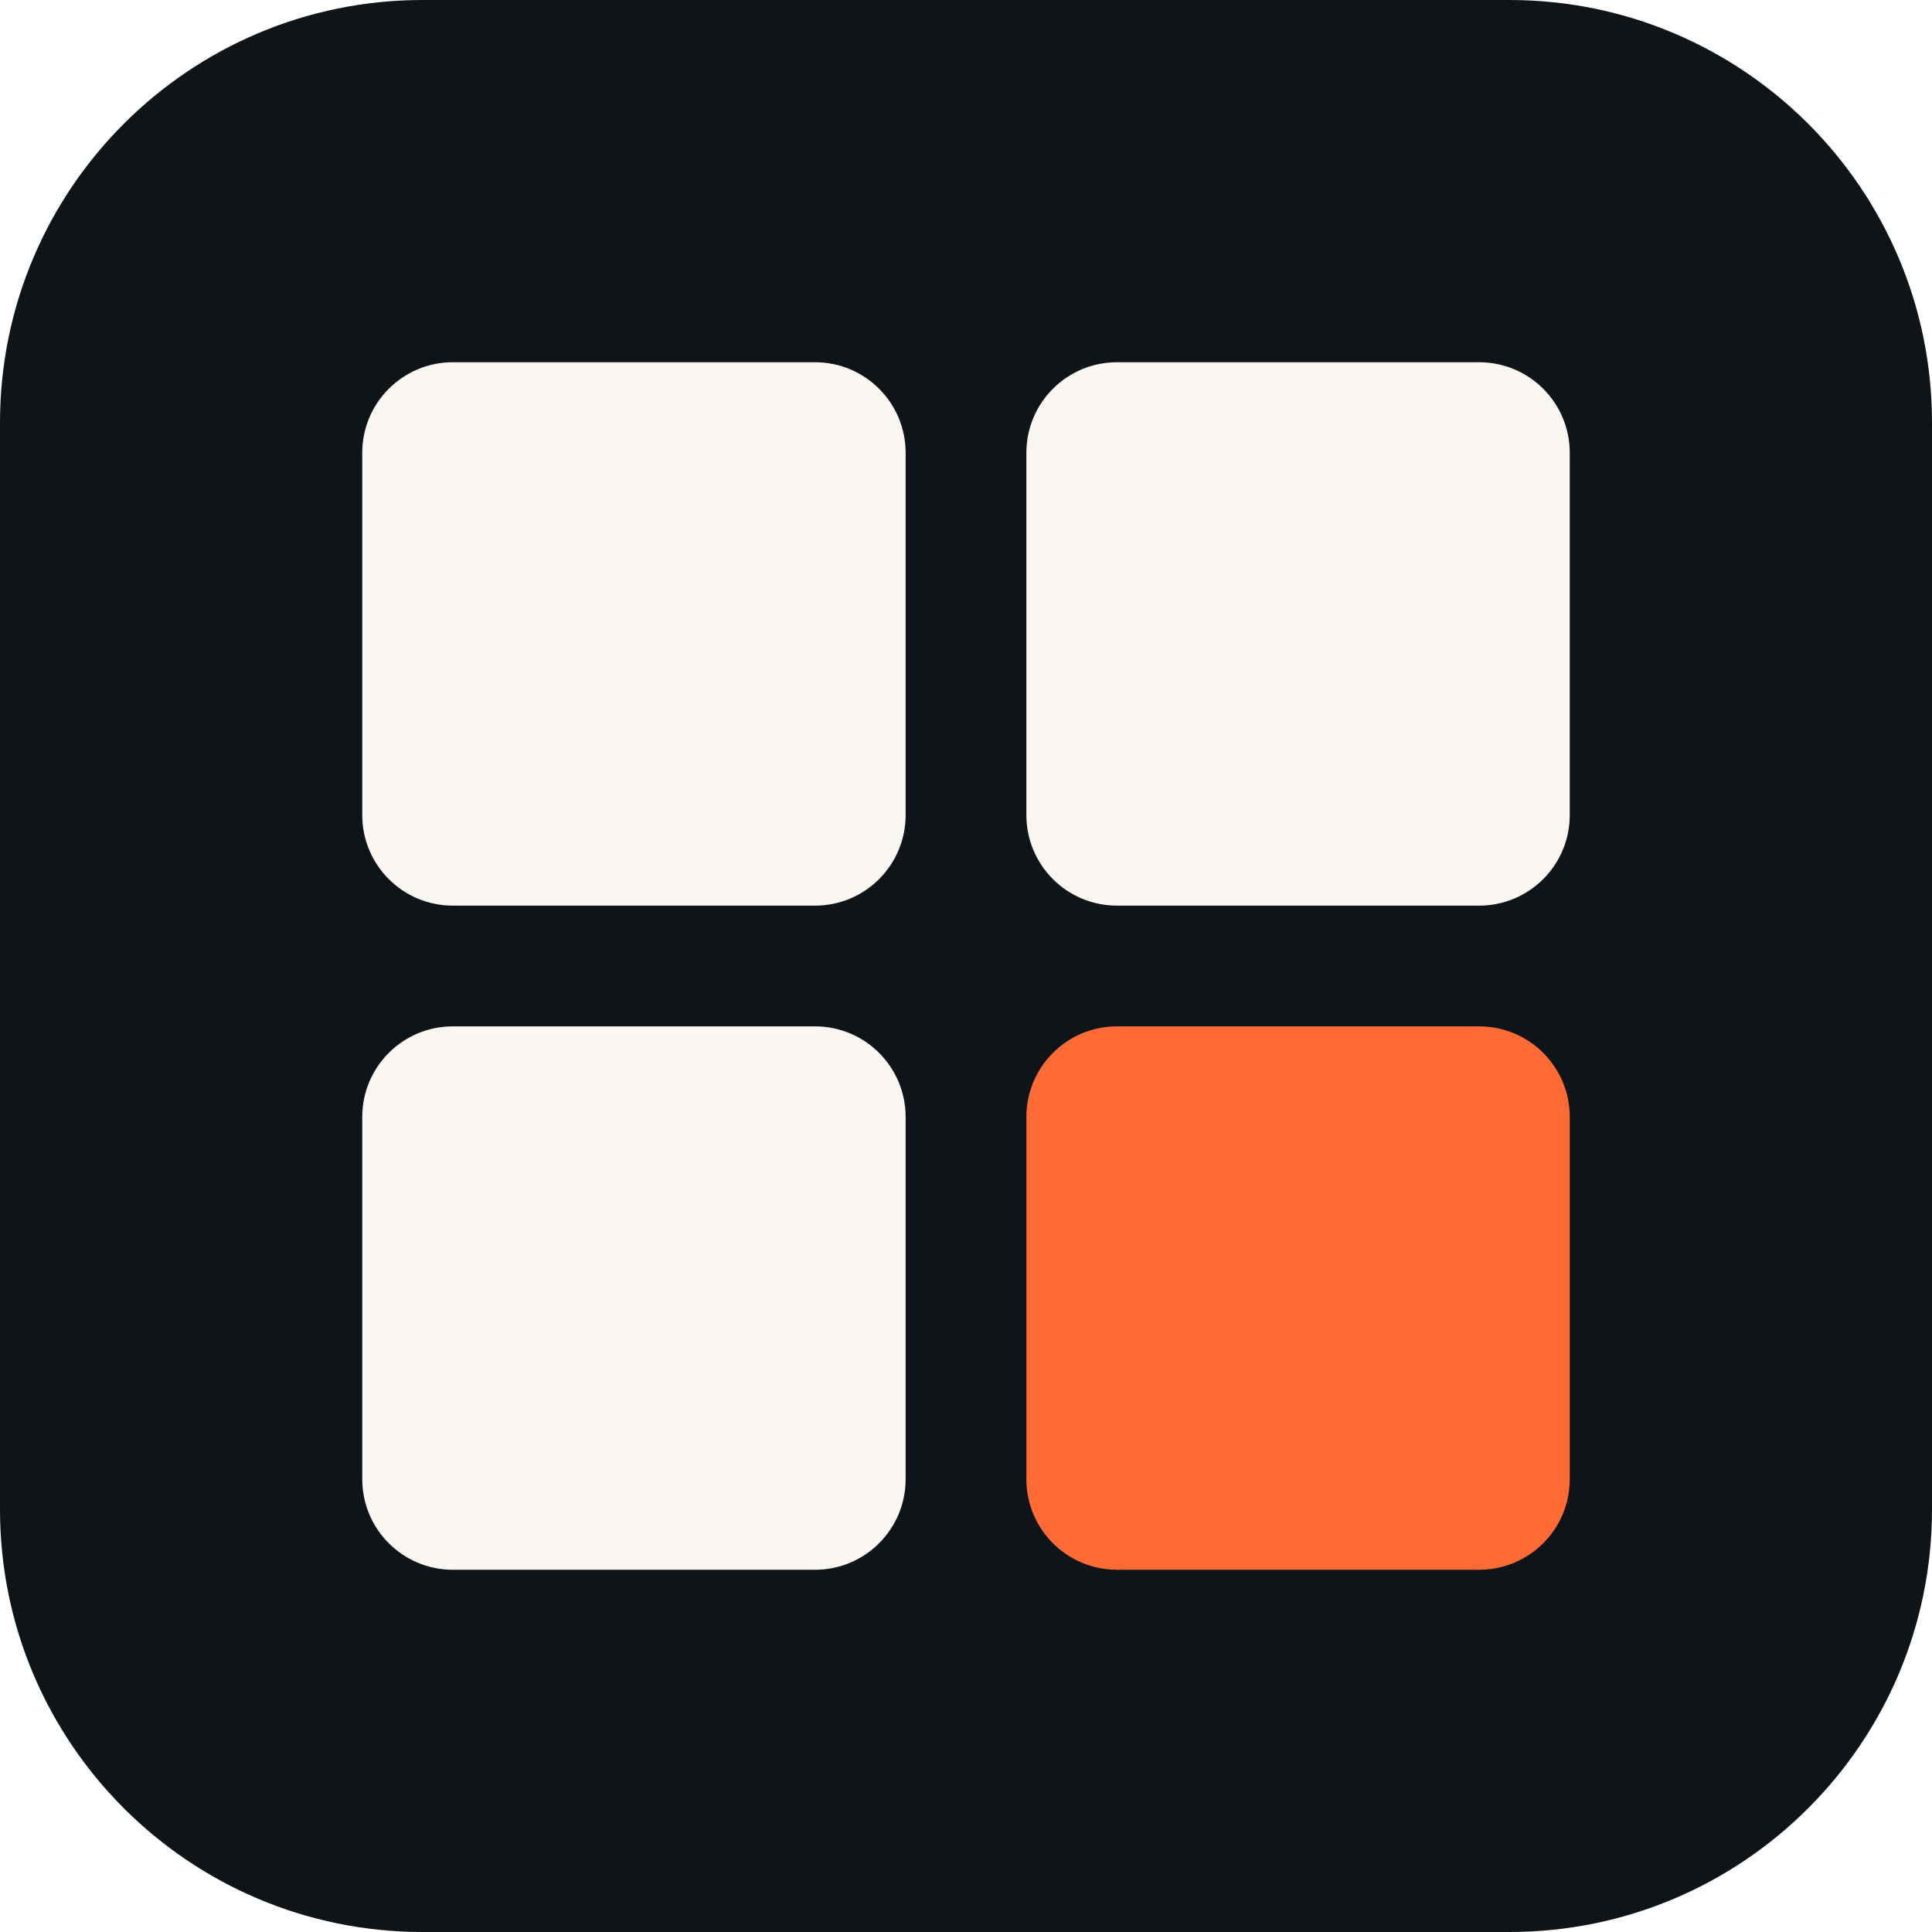
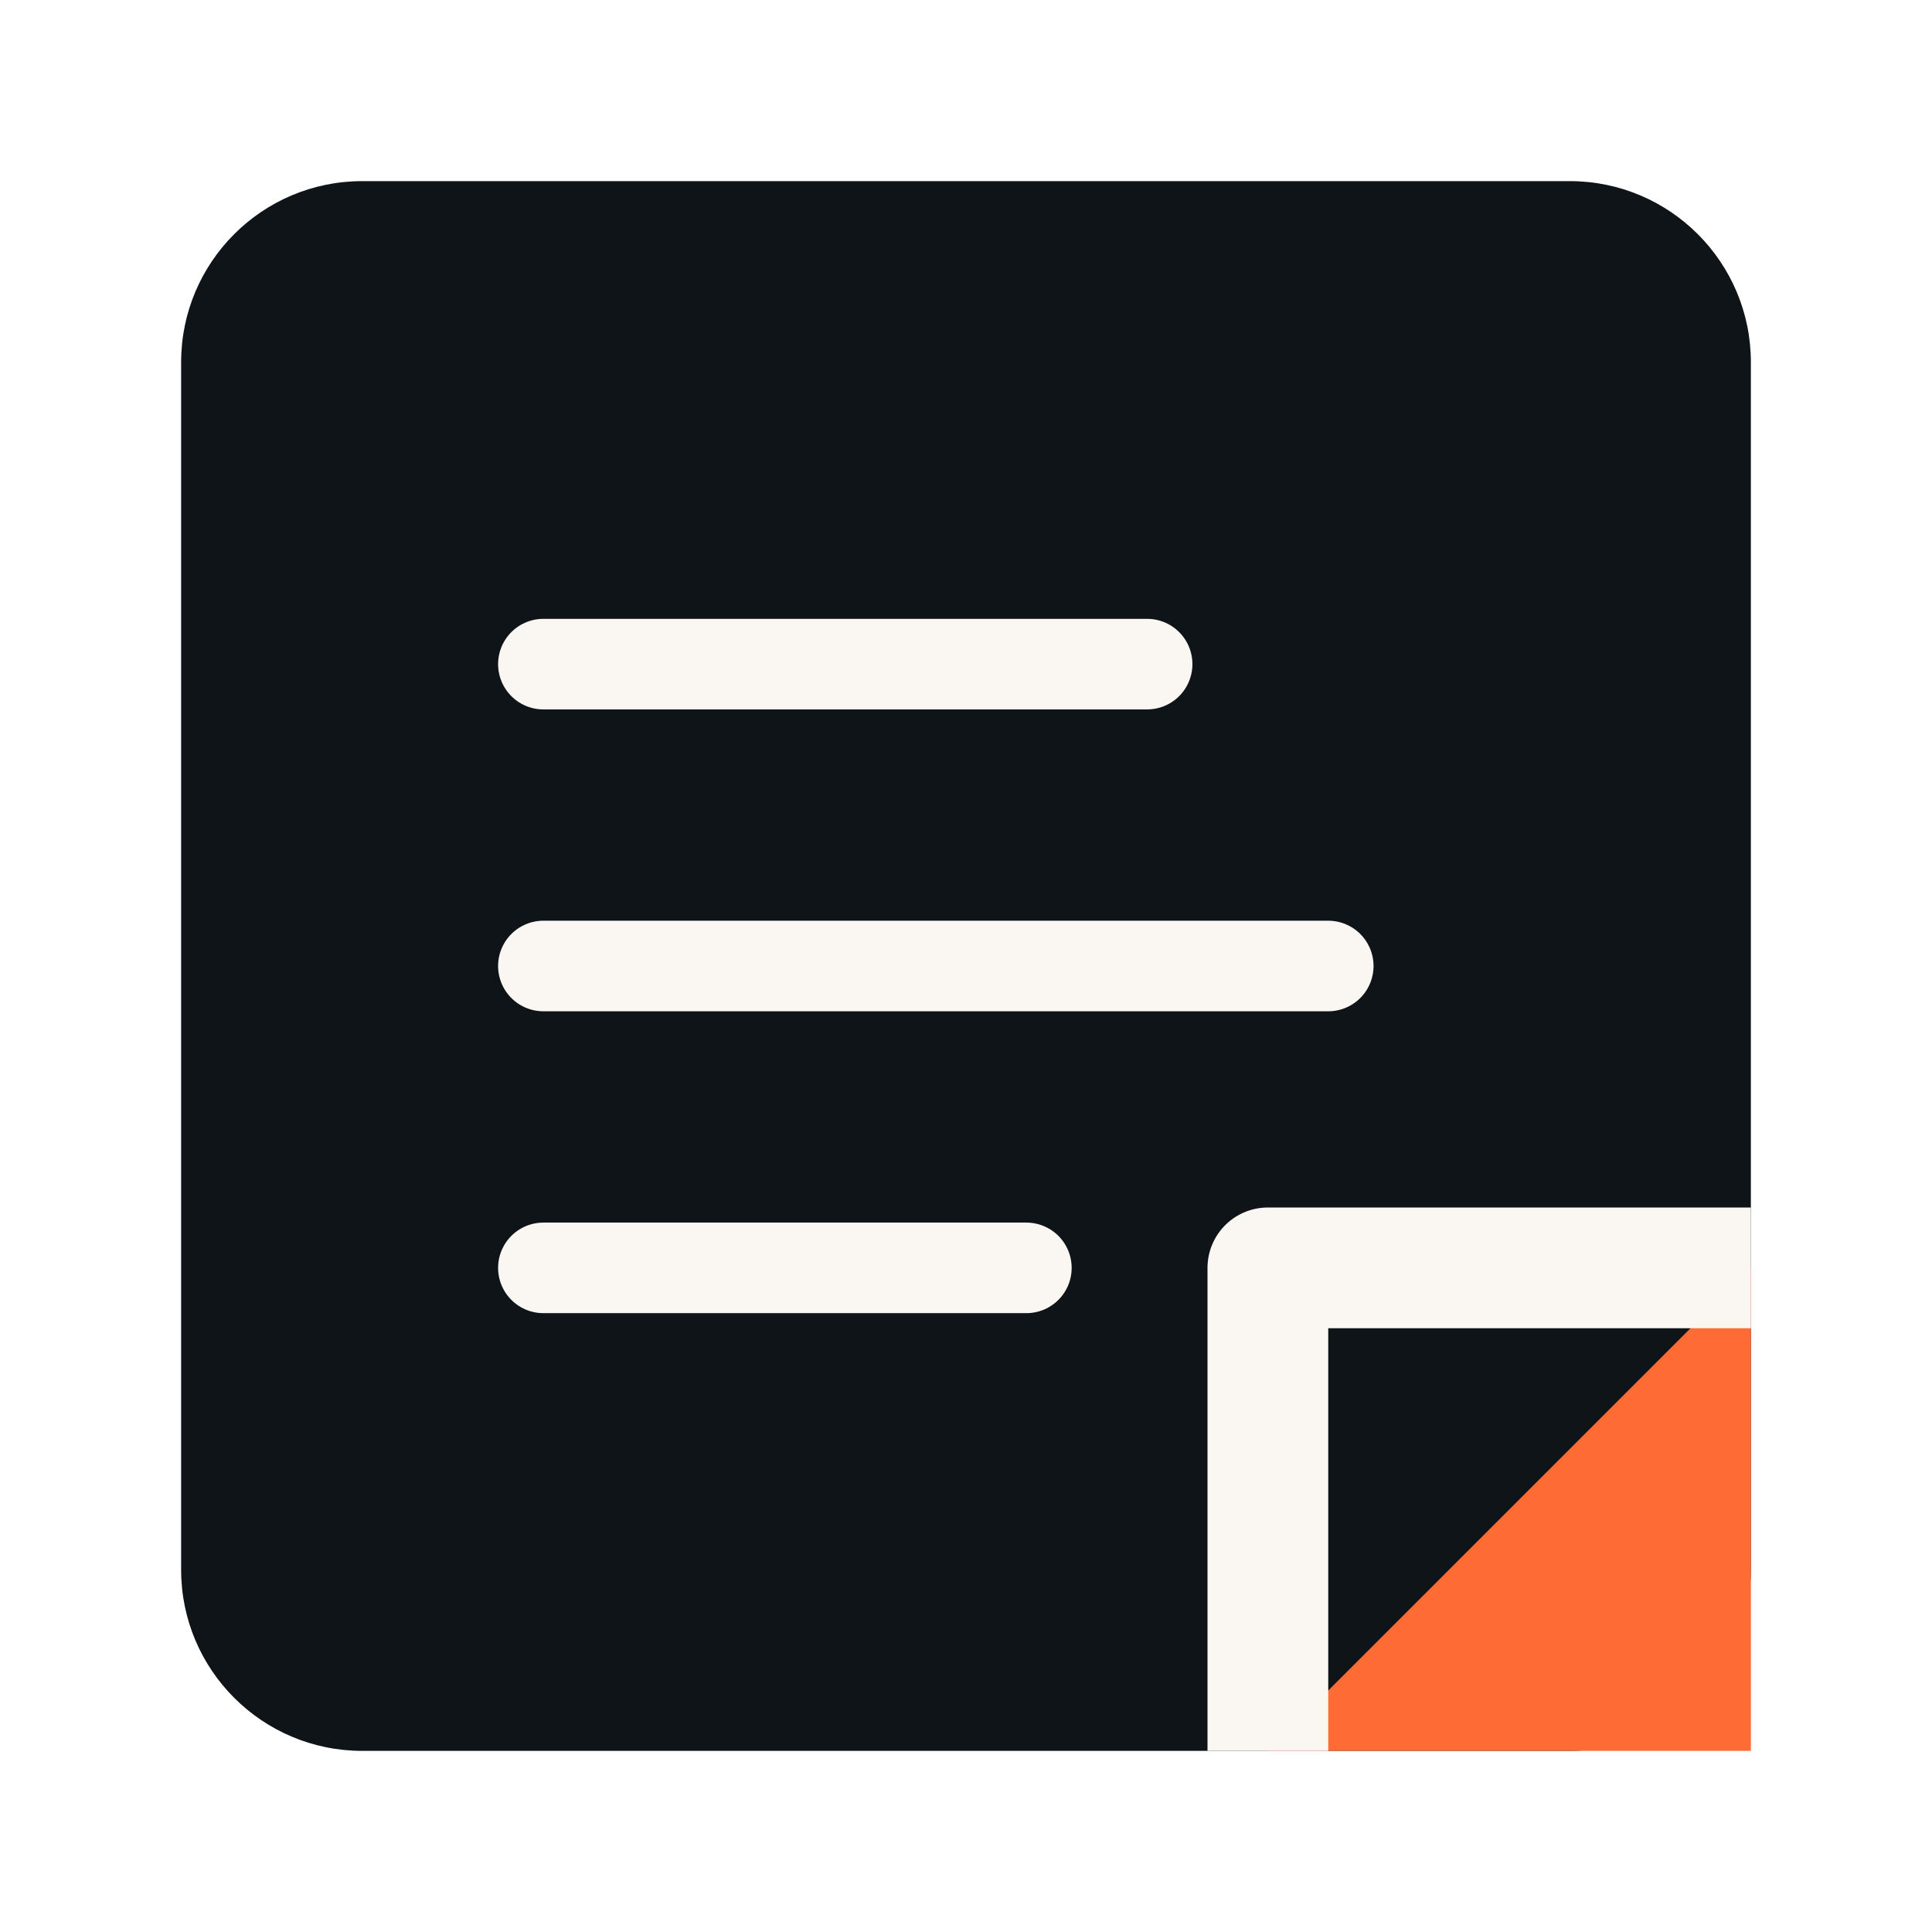
<svg xmlns="http://www.w3.org/2000/svg" viewBox="0 0 32 32">
-   <rect width="32" height="32" rx="7" fill="#0F1419" />
-   <rect x="6" y="6" width="9" height="9" rx="1.5" fill="#FAF7F2" />
-   <rect x="17" y="6" width="9" height="9" rx="1.5" fill="#FAF7F2" />
-   <rect x="6" y="17" width="9" height="9" rx="1.5" fill="#FAF7F2" />
-   <rect x="17" y="17" width="9" height="9" rx="1.5" fill="#FF6B35" />
+   <rect x="3" y="3" width="26" height="26" rx="3" fill="#0F1419" />
+   <path d="M 21 29 L 29 29 L 29 21 Z" fill="#FF6B35" />
+   <path d="M 21 29 L 21 21 L 29 21" fill="none" stroke="#FAF7F2" stroke-width="2" stroke-linejoin="round" />
+   <line x1="9" y1="11" x2="19" y2="11" stroke="#FAF7F2" stroke-width="1.5" stroke-linecap="round" />
+   <line x1="9" y1="16" x2="22" y2="16" stroke="#FAF7F2" stroke-width="1.5" stroke-linecap="round" />
+   <line x1="9" y1="21" x2="17" y2="21" stroke="#FAF7F2" stroke-width="1.5" stroke-linecap="round" />
</svg>
